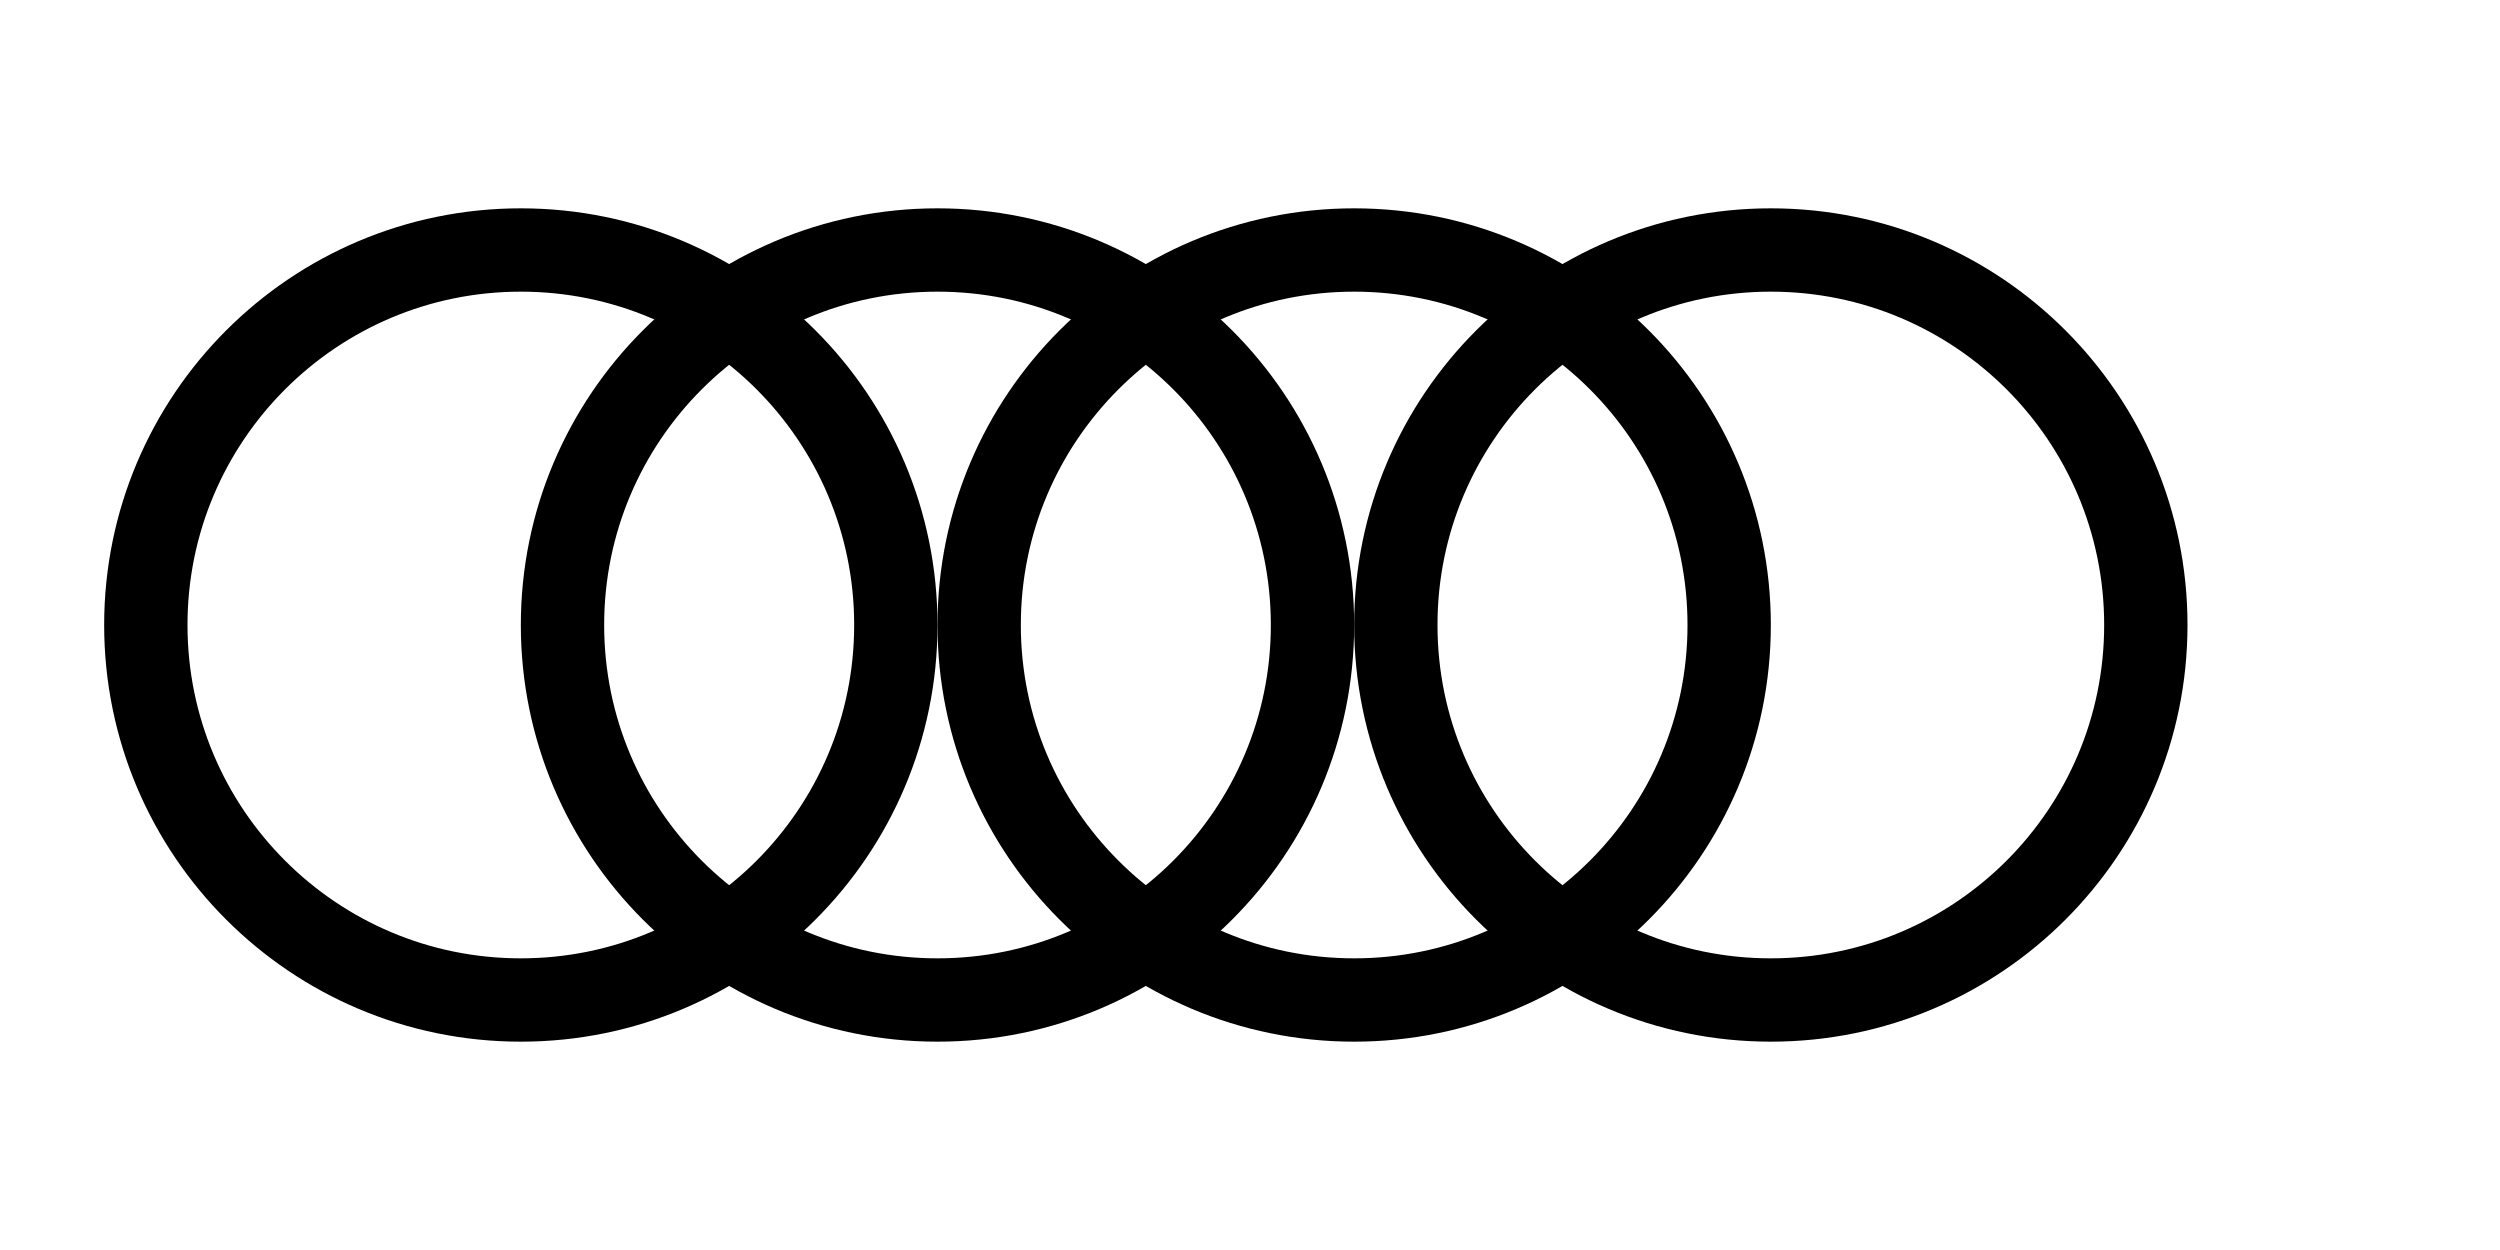
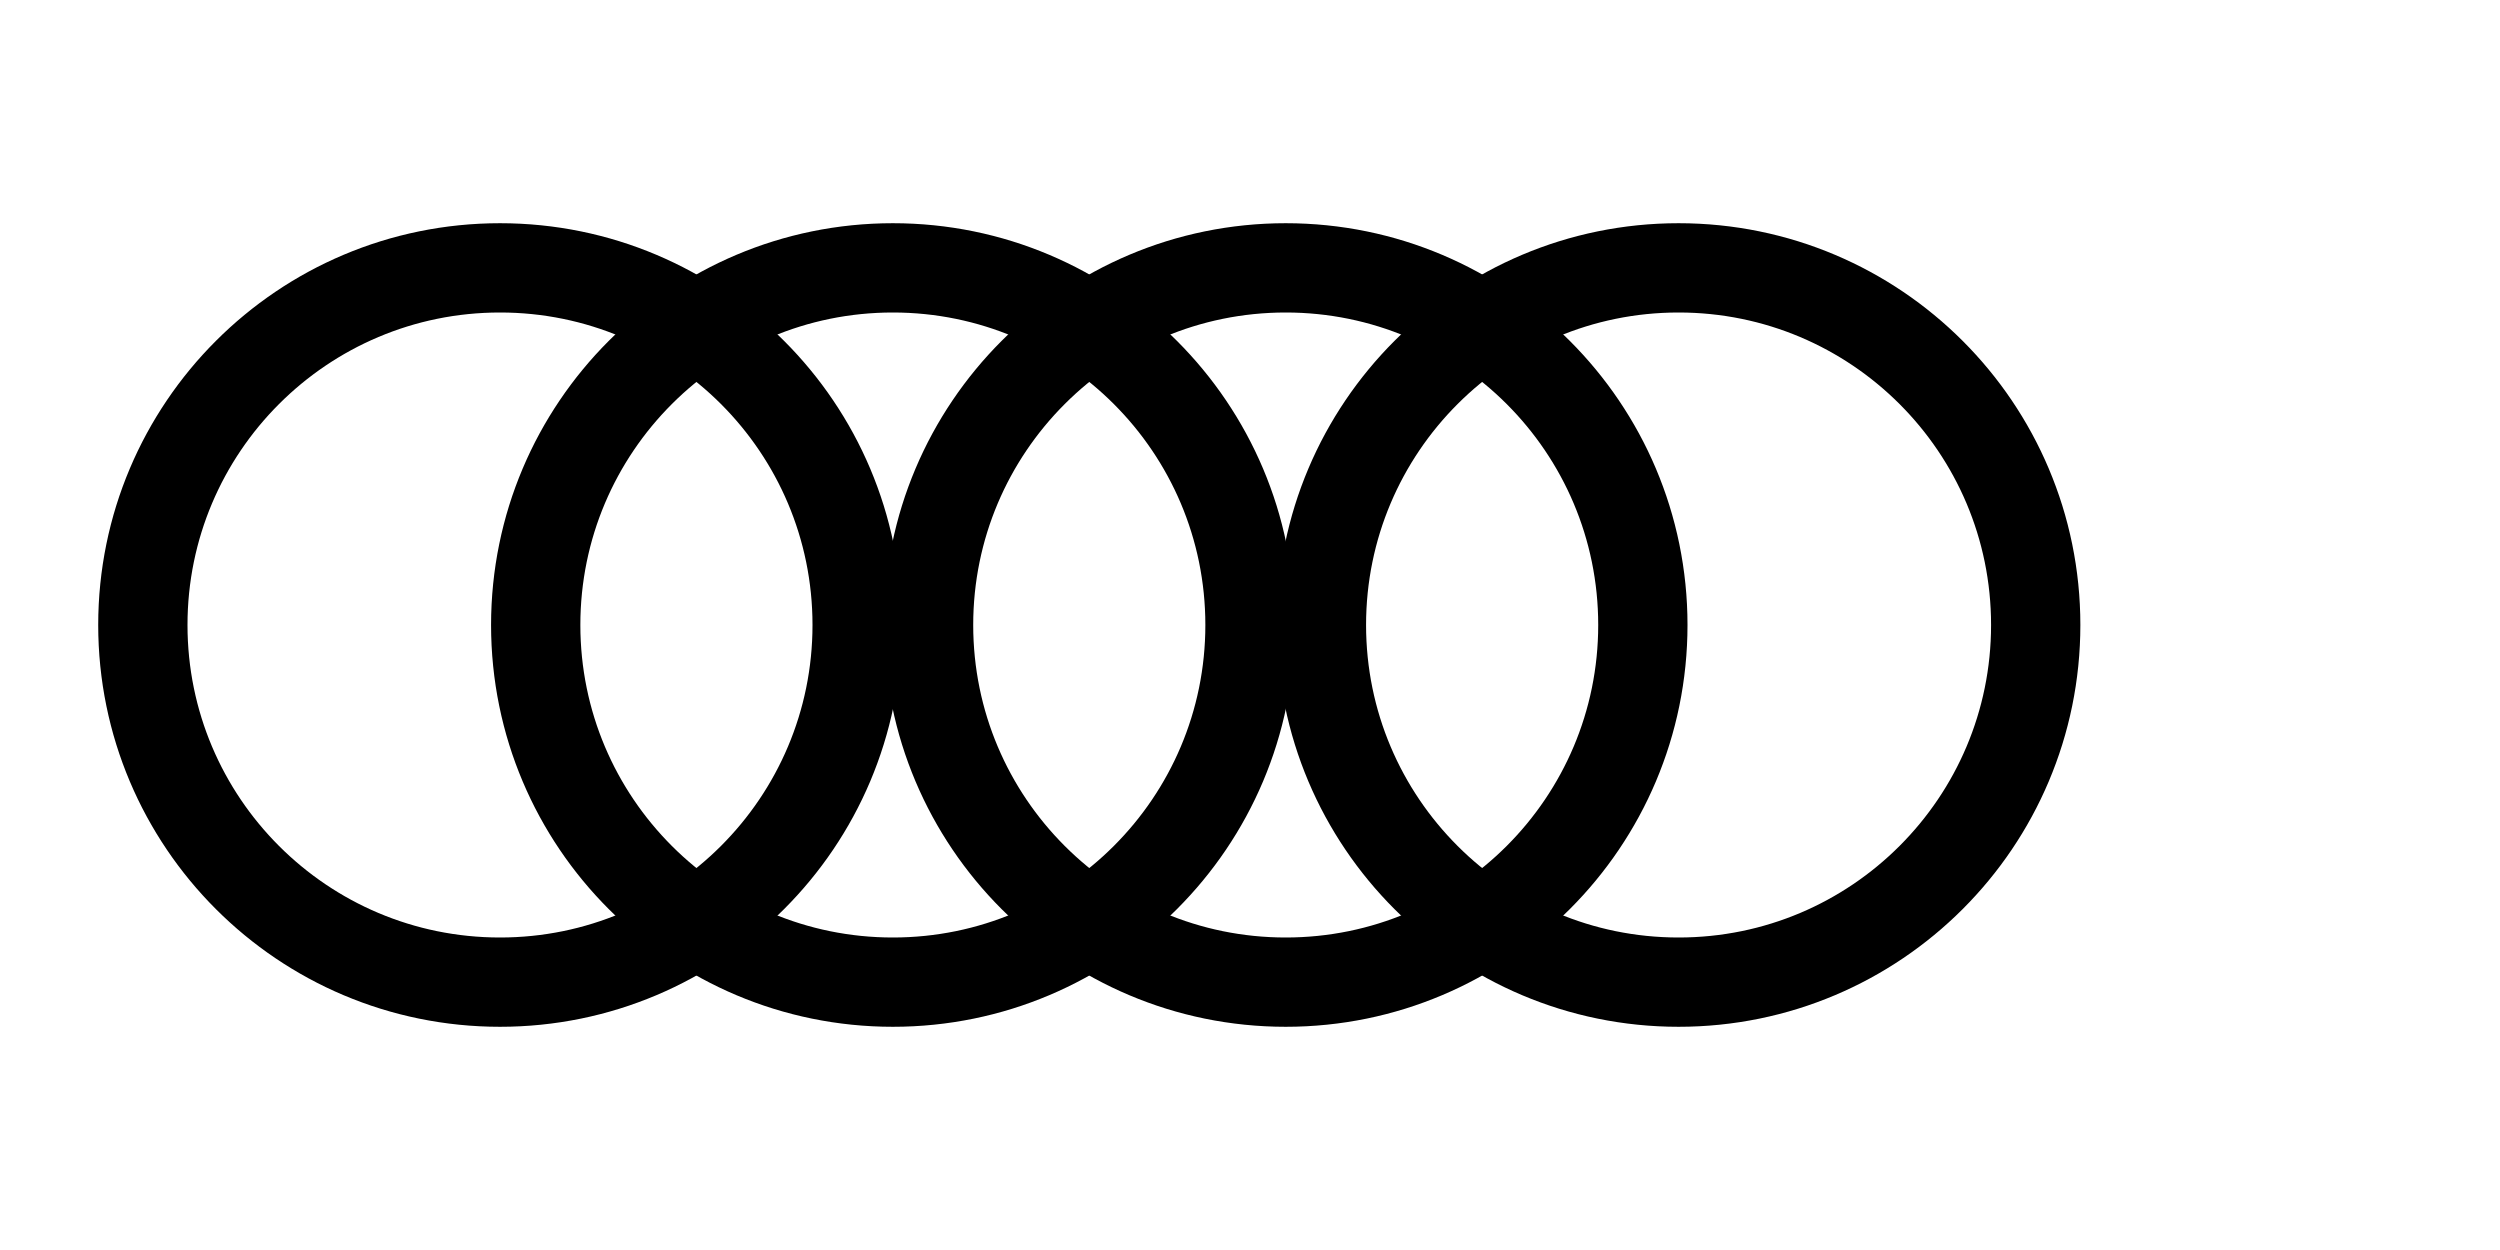
- <svg xmlns="http://www.w3.org/2000/svg" width="120" height="60" viewBox="0 0 120 60">
-   <g fill="none" stroke="#000000" stroke-width="4">
-     <circle cx="25" cy="30" r="18" />
-     <circle cx="45" cy="30" r="18" />
-     <circle cx="65" cy="30" r="18" />
-     <circle cx="85" cy="30" r="18" />
+ <svg xmlns="http://www.w3.org/2000/svg" width="140" height="70" viewBox="0 0 140 70">
+   <g fill="none" stroke="#000000" stroke-width="5">
+     <circle cx="28" cy="35" r="20" />
+     <circle cx="50" cy="35" r="20" />
+     <circle cx="72" cy="35" r="20" />
+     <circle cx="94" cy="35" r="20" />
  </g>
</svg>
